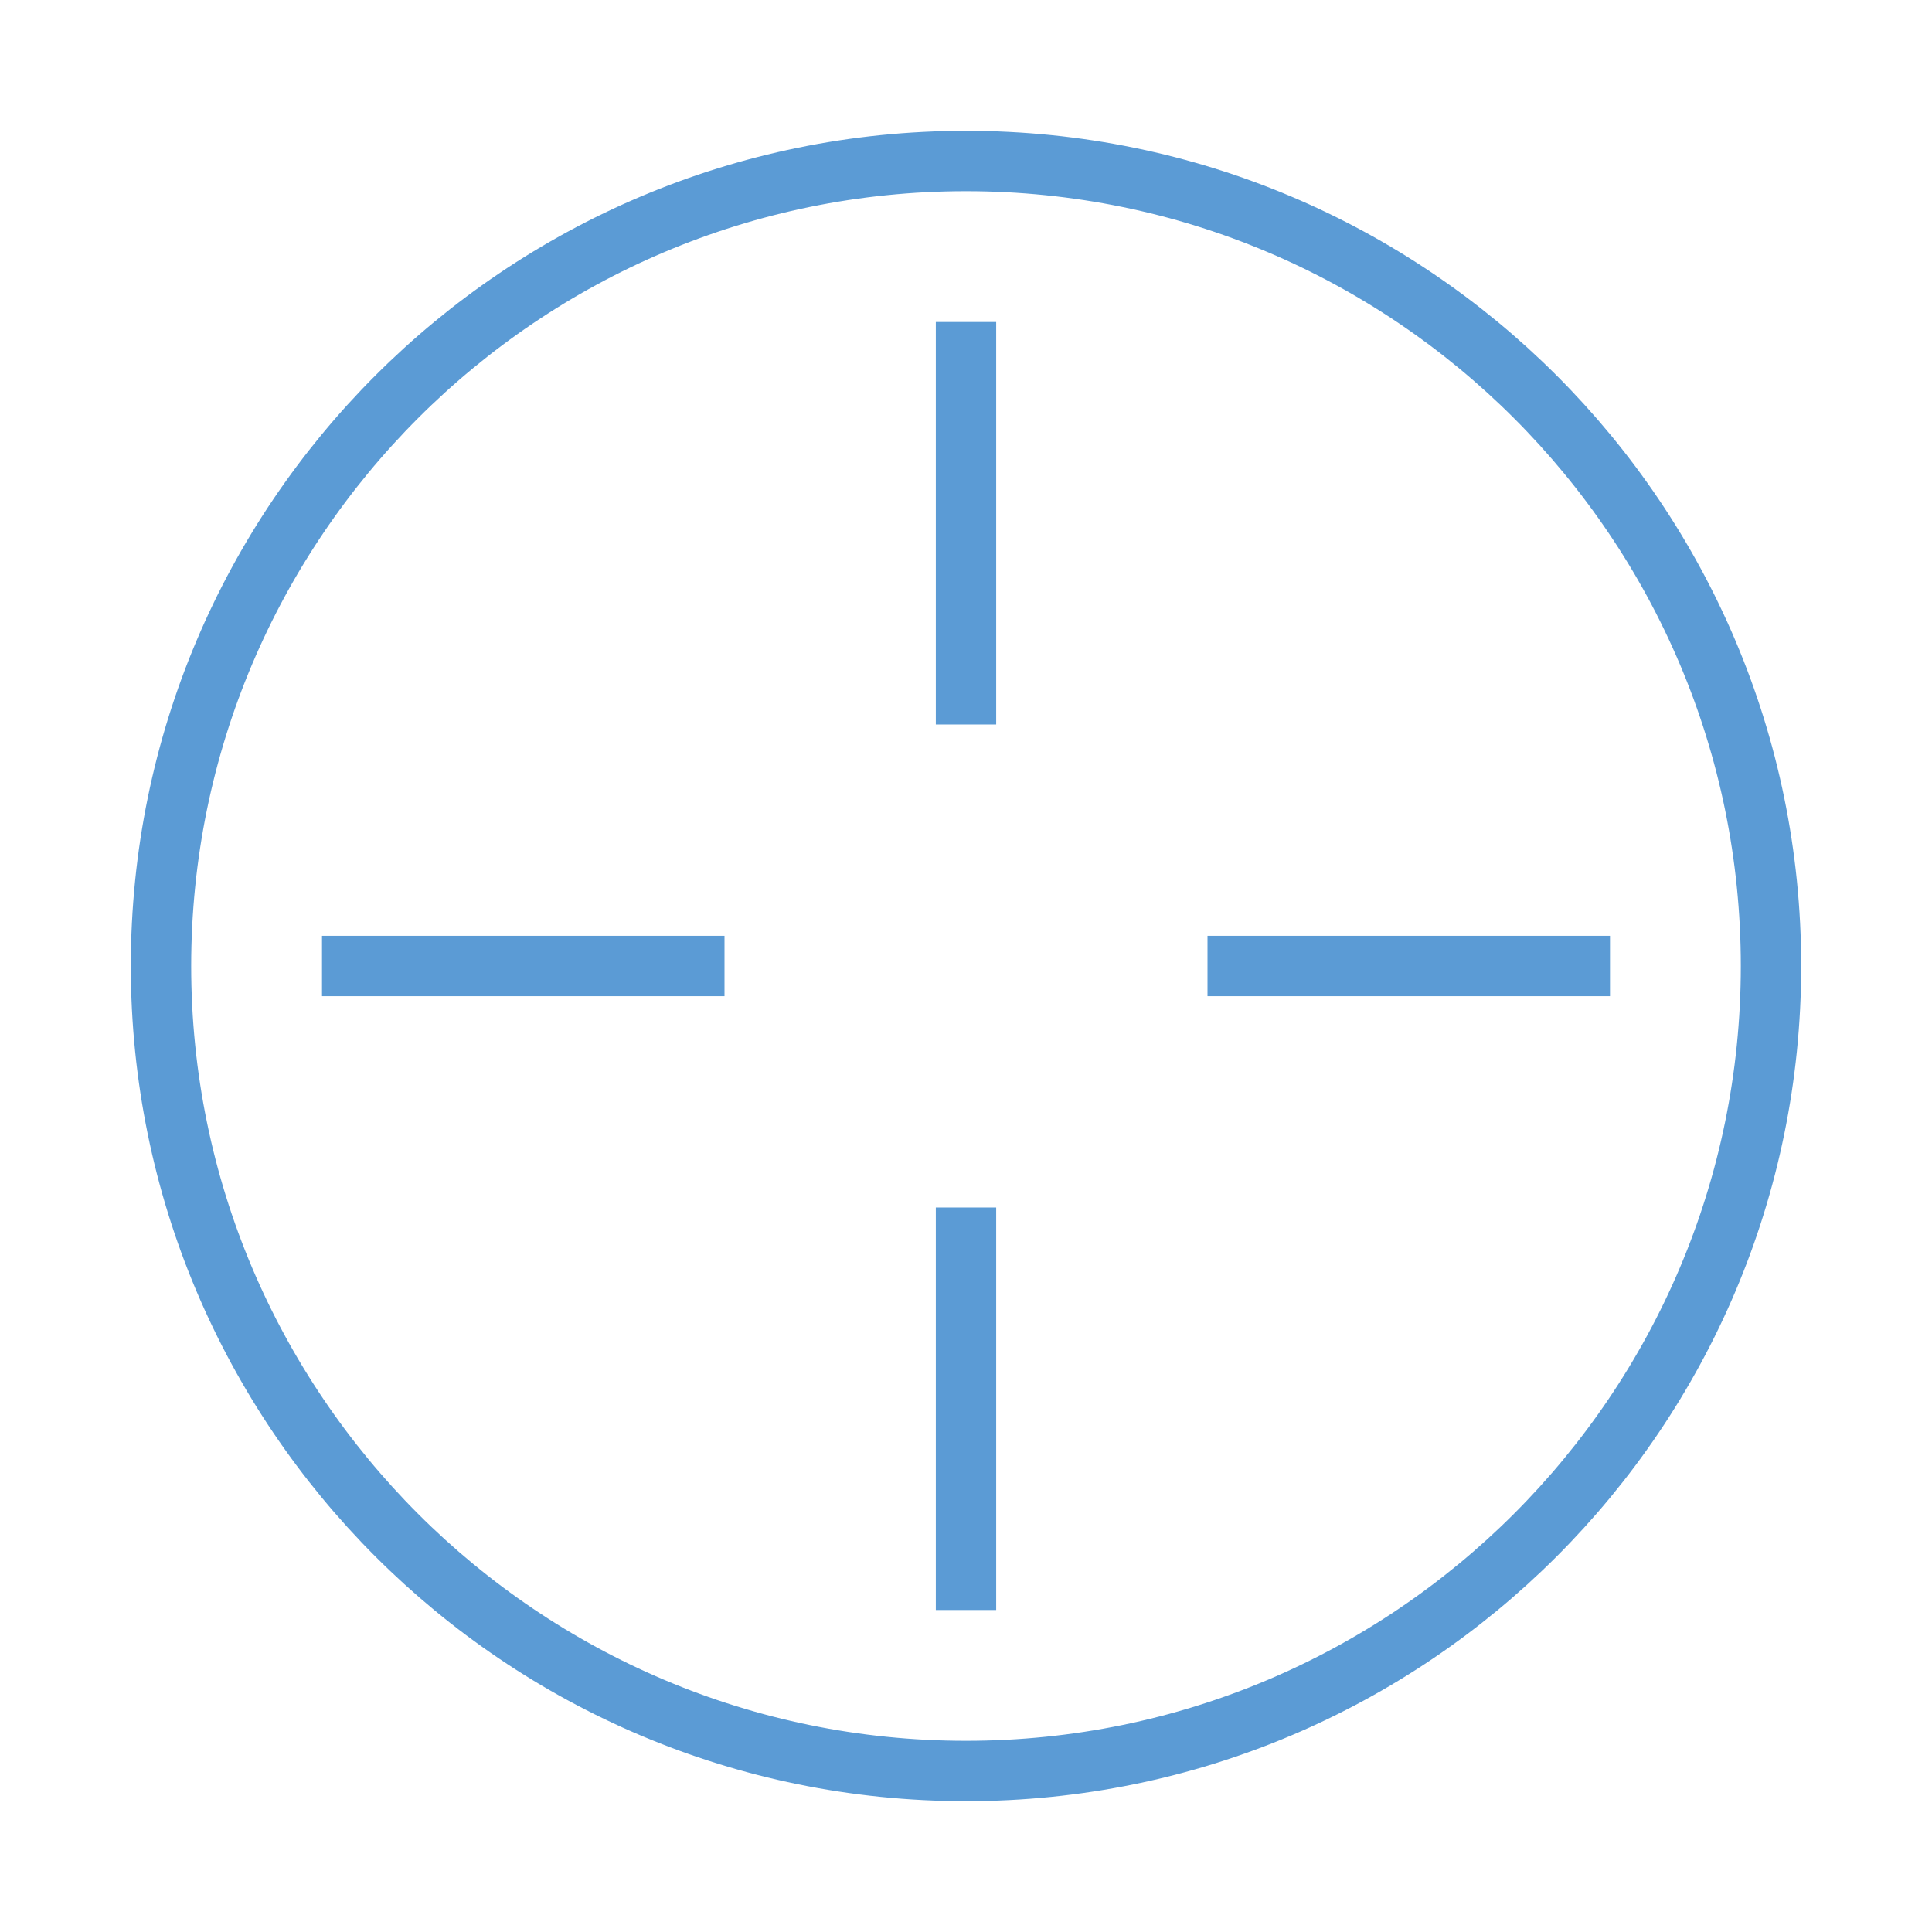
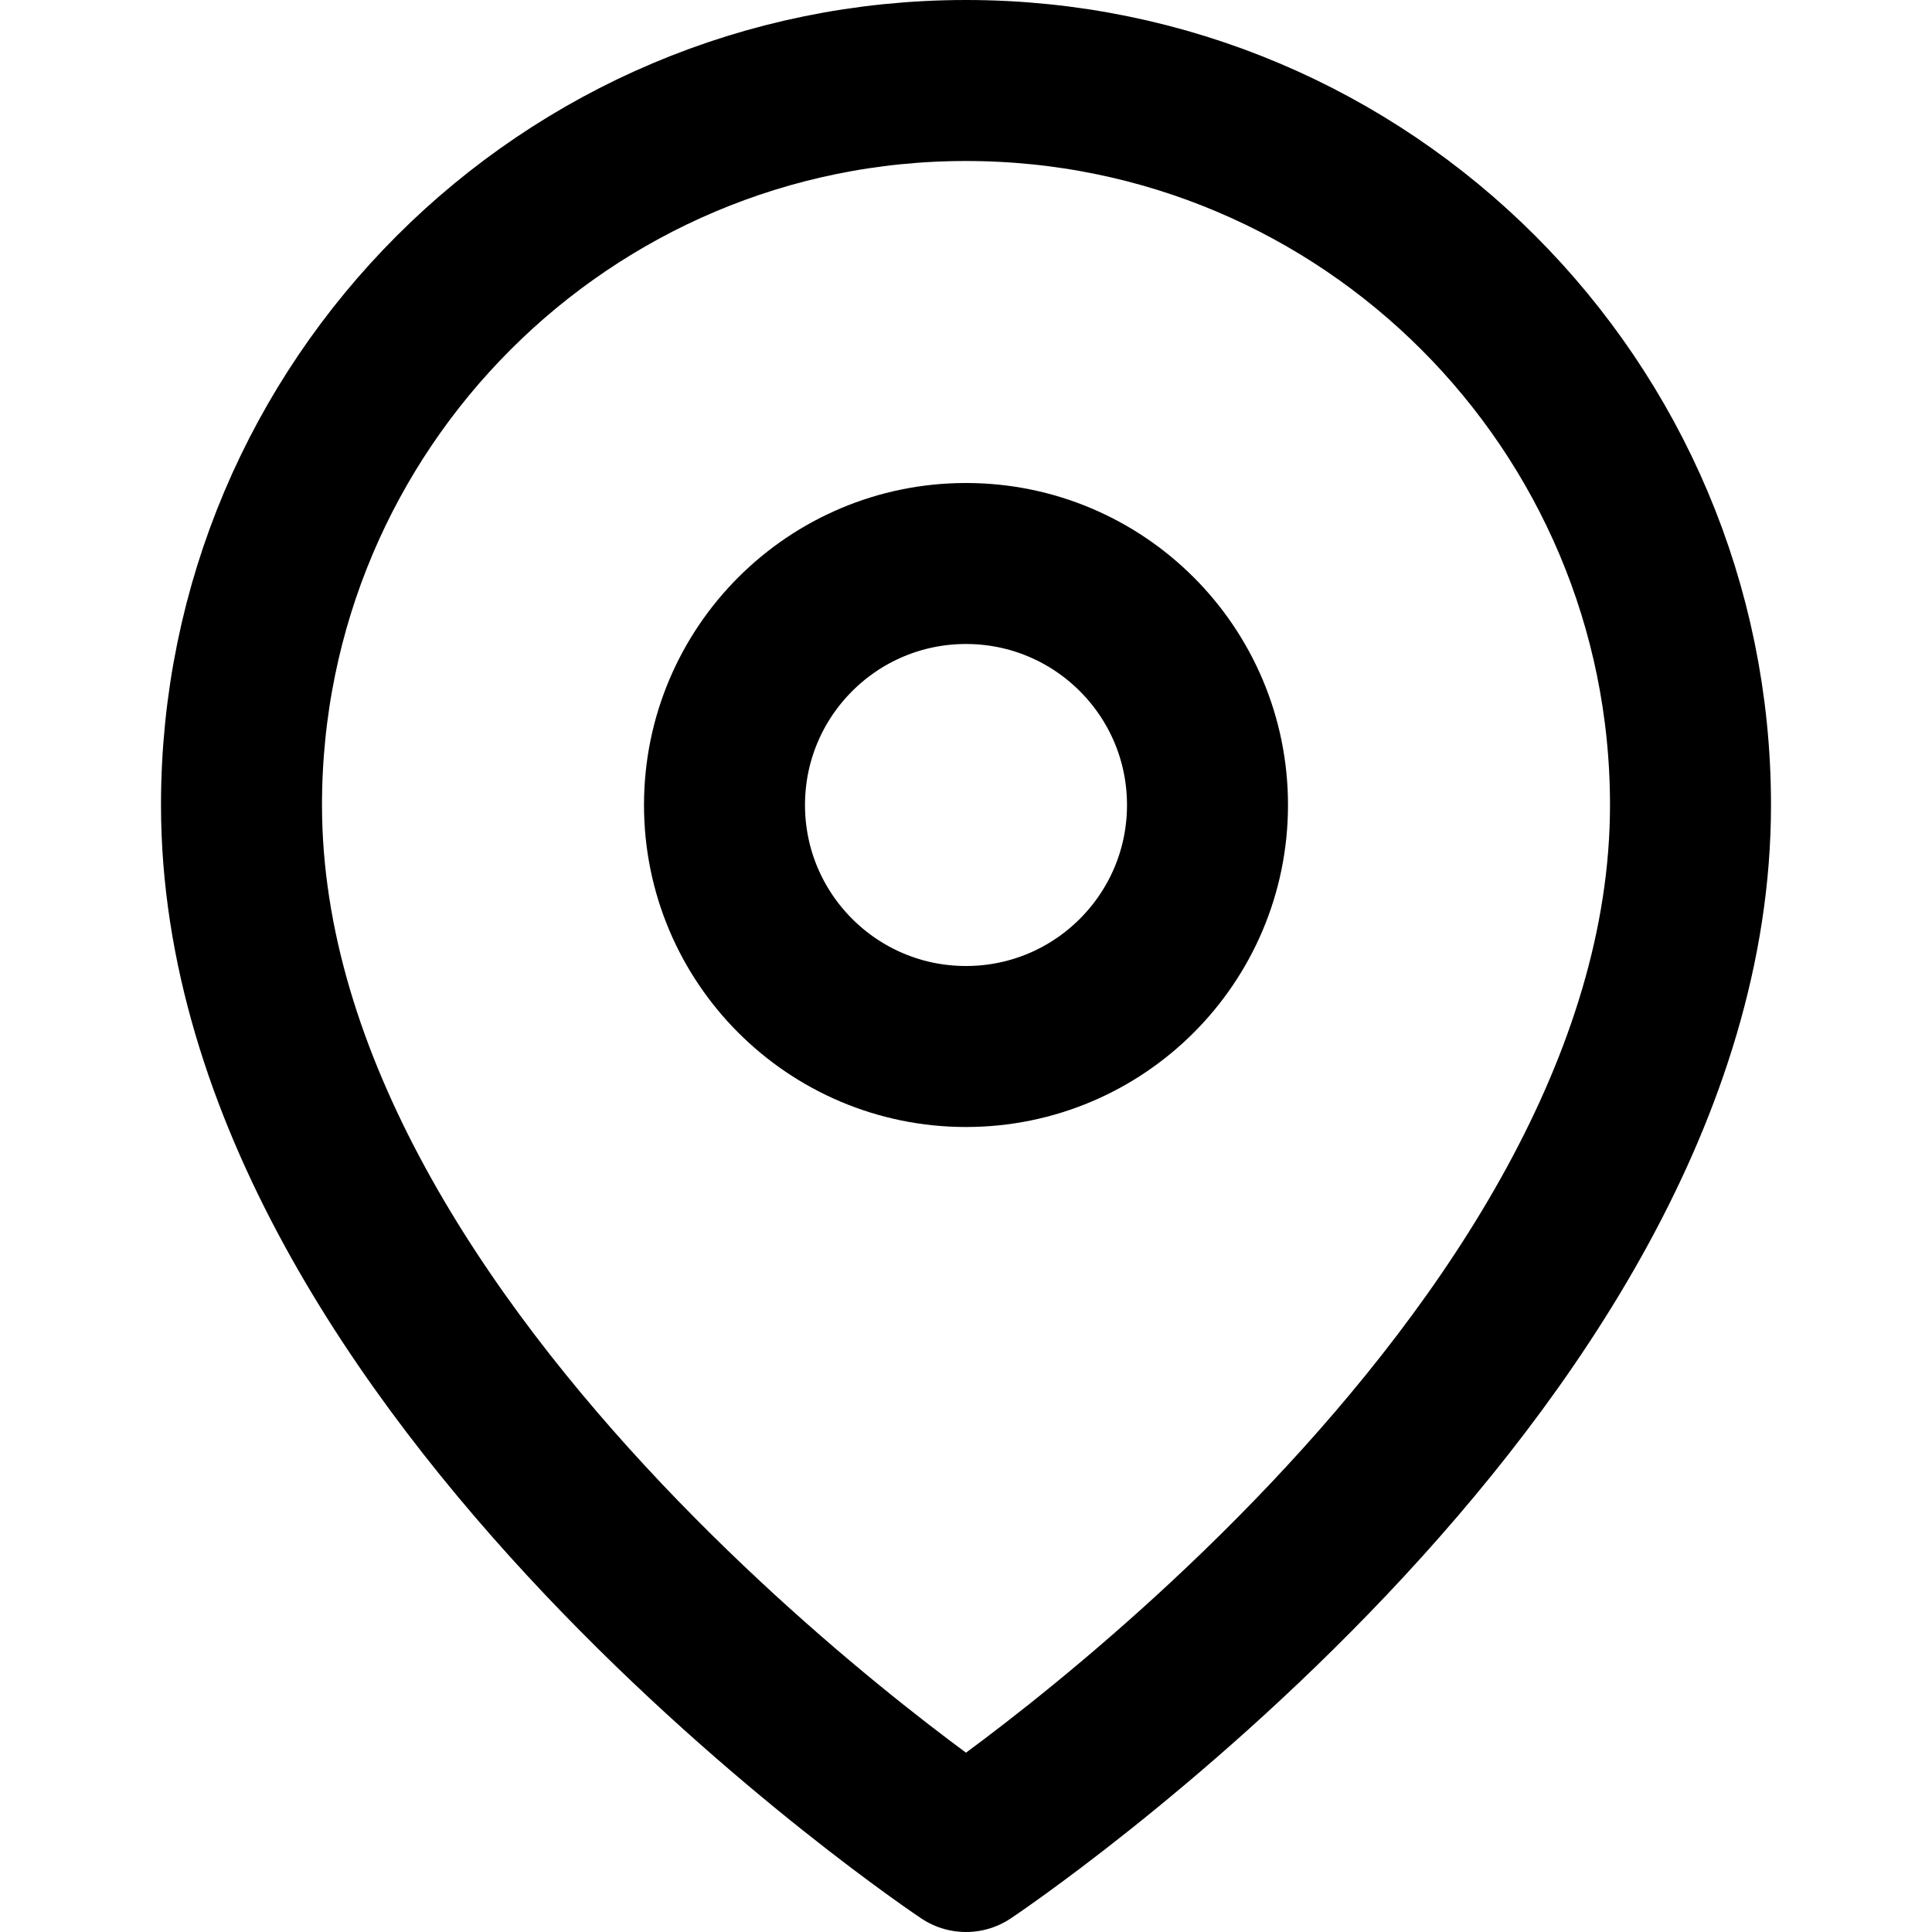
- <svg xmlns="http://www.w3.org/2000/svg" width="48" height="48" viewBox="0 0 48 48">
-   <circle cx="24" cy="24" r="20" fill="none" stroke="#5B9BD5" stroke-width="1.5" />
-   <path d="M24 8 L24 18 M24 30 L24 40 M8 24 L18 24 M30 24 L40 24" stroke="#5B9BD5" stroke-width="1.5" />
+ <svg xmlns="http://www.w3.org/2000/svg" viewBox="0 0 24 24" fill="none" stroke="currentColor" stroke-width="2" stroke-linecap="round" stroke-linejoin="round">
+   <path d="M21 10c0 7-9 13-9 13s-9-6-9-13a9 9 0 0 1 18 0z" />
+   <circle cx="12" cy="10" r="3" />
</svg>
